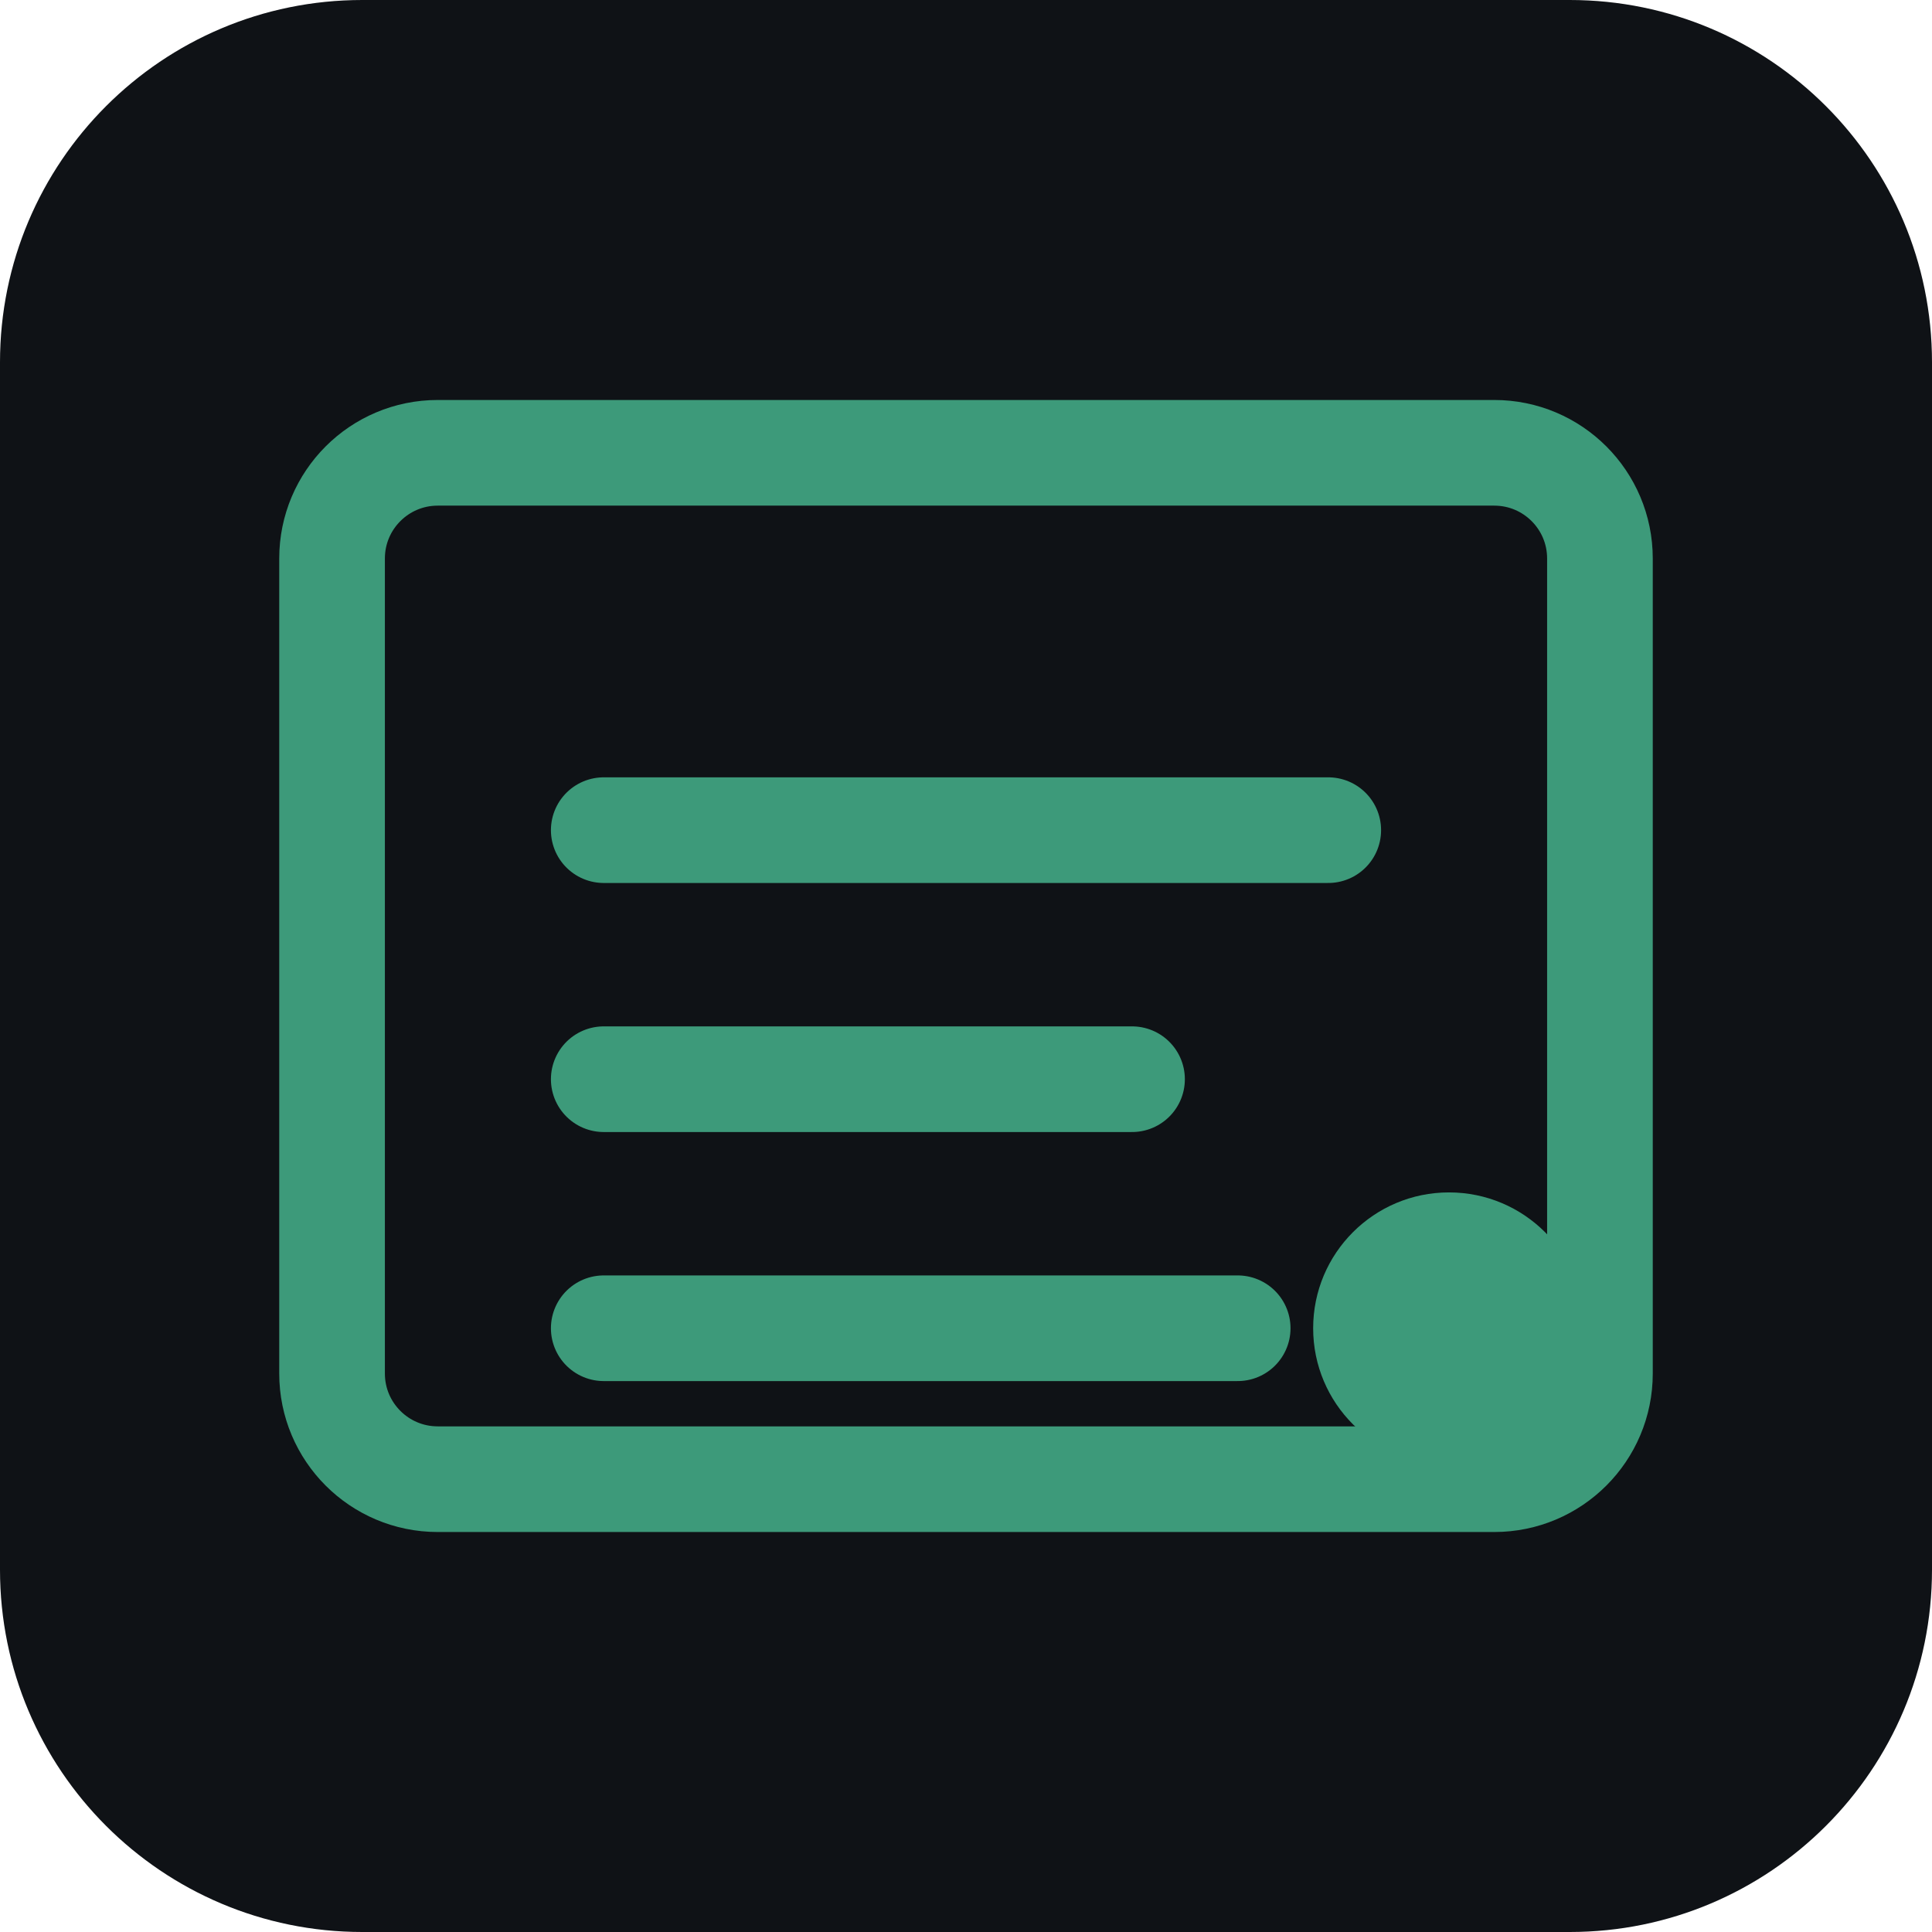
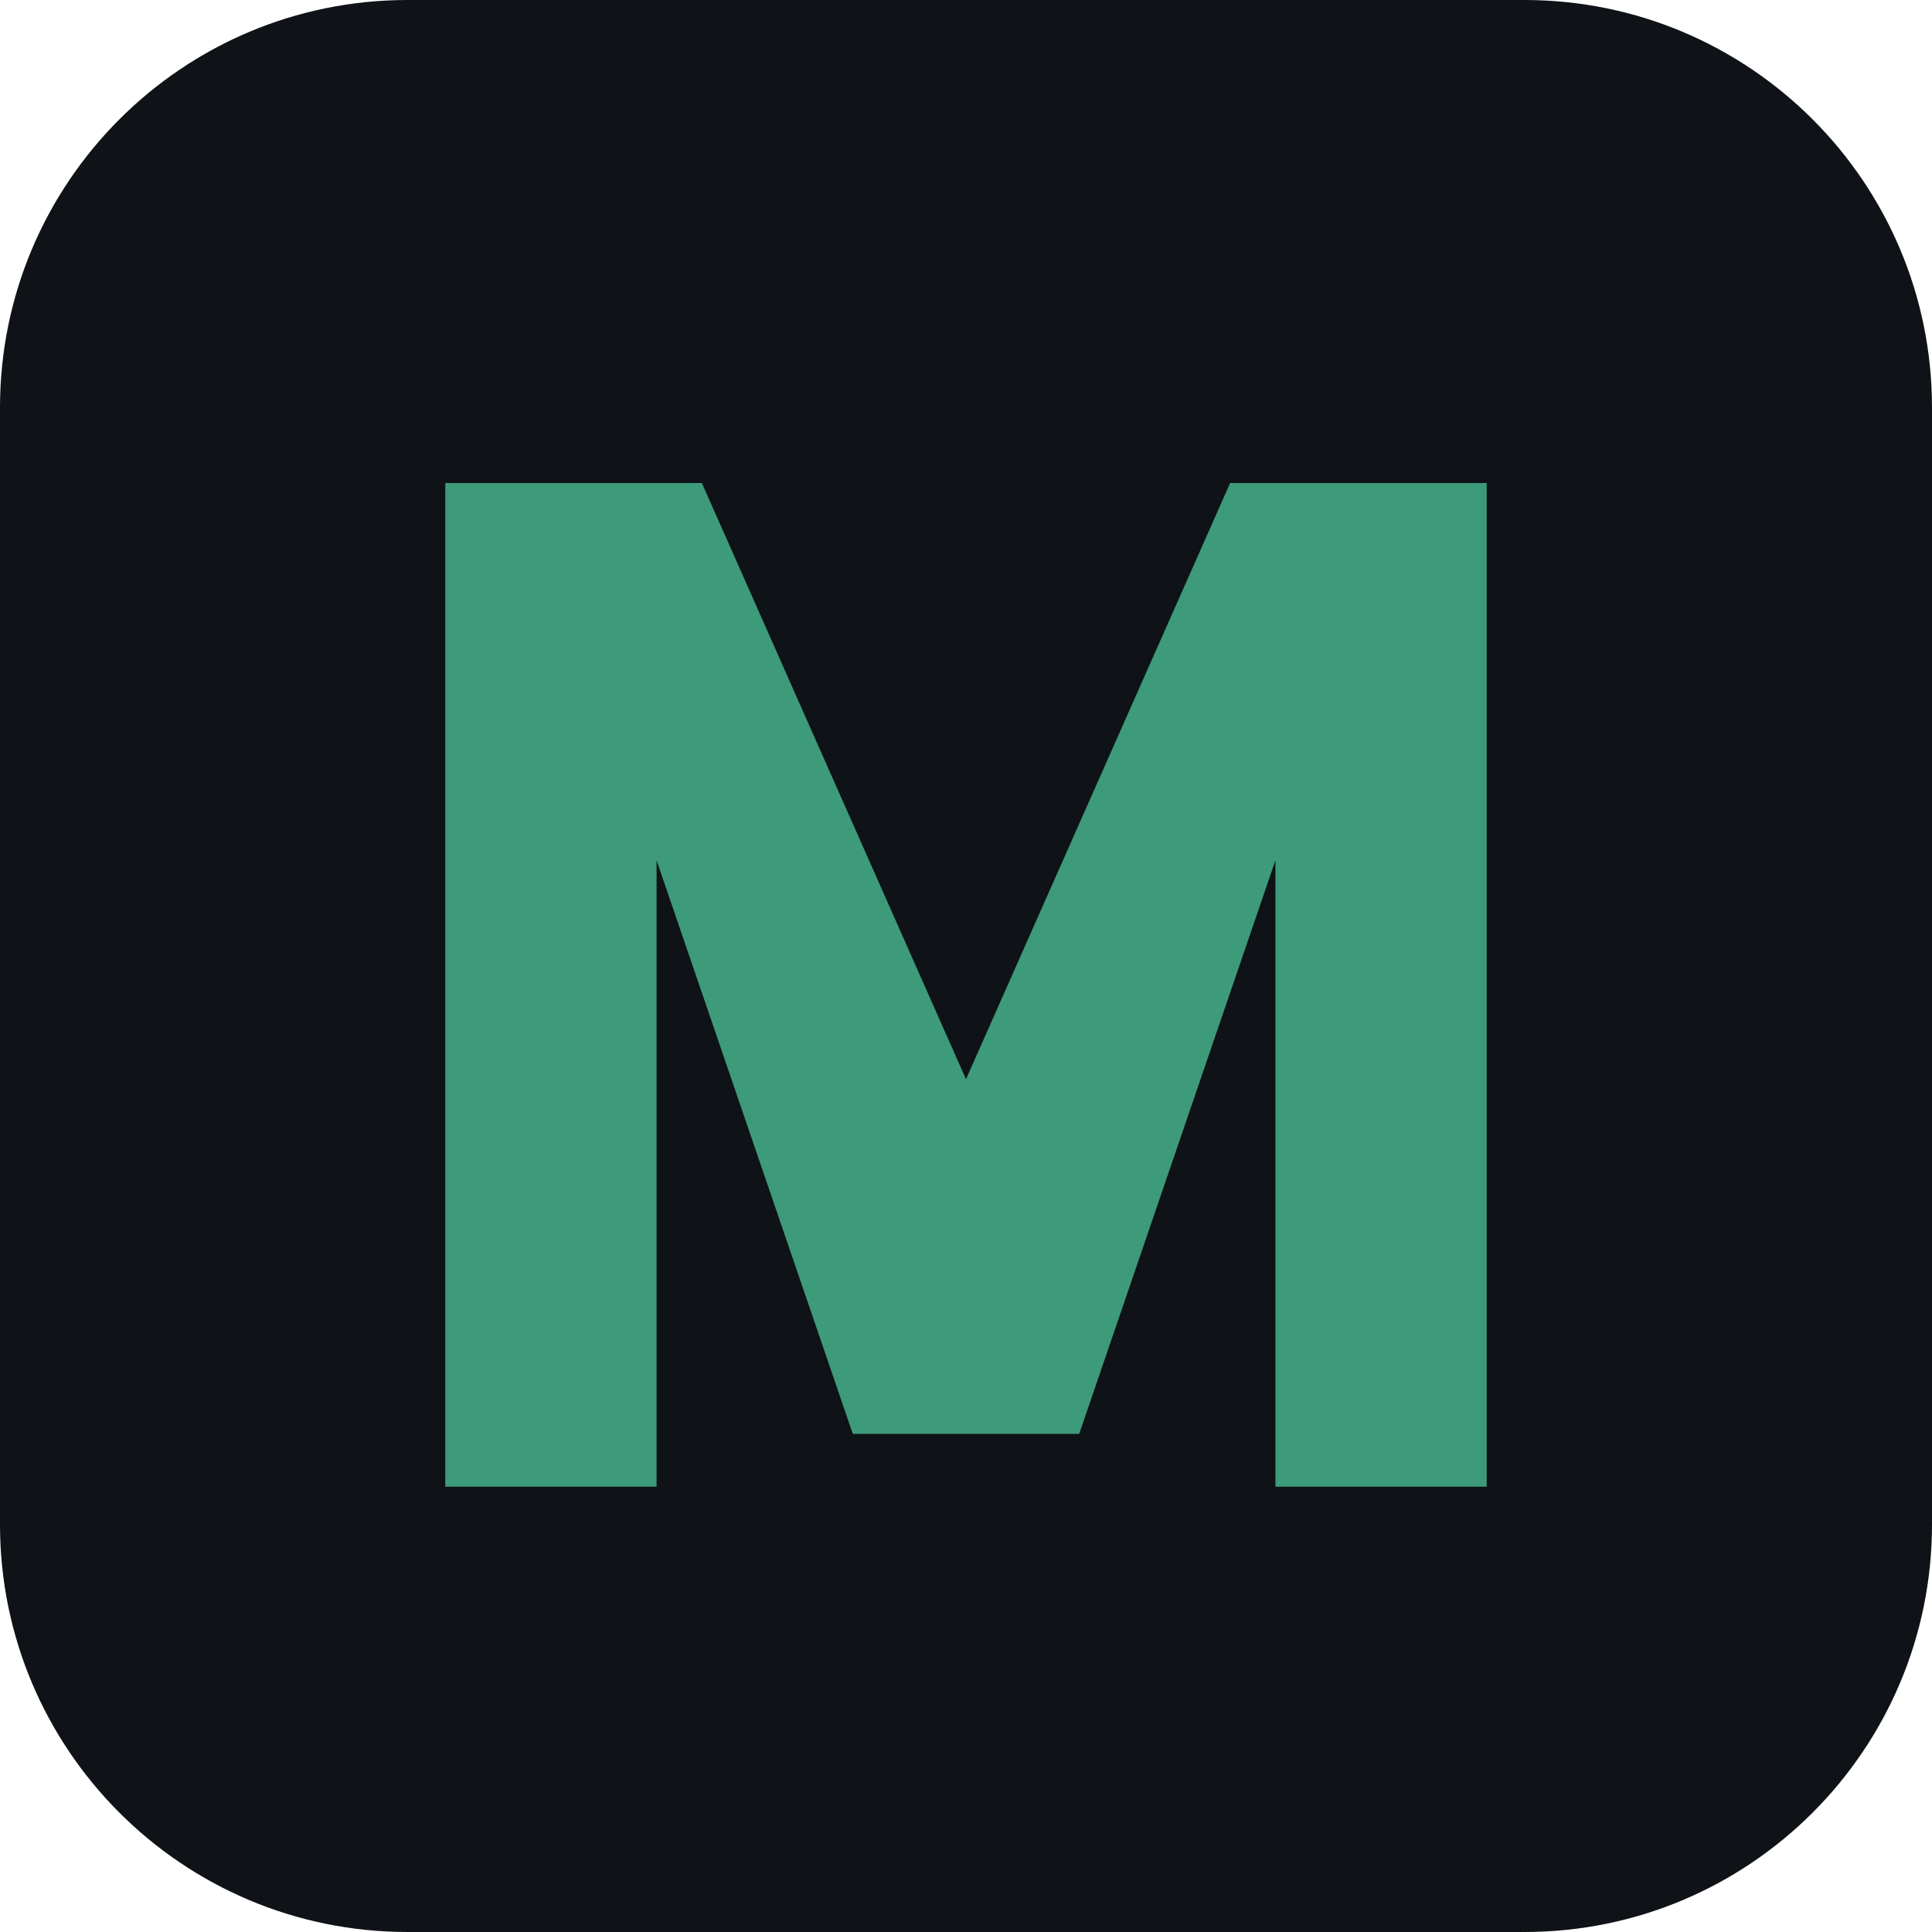
<svg xmlns="http://www.w3.org/2000/svg" viewBox="0 0 512 512" fill="none">
-   <rect width="512" height="512" rx="96" fill="#0f1216" />
-   <rect x="88" y="120" width="336" height="272" rx="28" stroke="#3d9a7a" stroke-width="28" />
-   <path d="M160 220h192M160 286h140M160 352h168" stroke="#3d9a7a" stroke-width="28" stroke-linecap="round" />
-   <circle cx="384" cy="352" r="36" fill="#3d9a7a" />
+   <rect width="512" height="512" rx="108" fill="#0f1216" />
+   <path fill="#3d9a7a" d="M118 394V128h68l70 158 70-158h68v266h-56V228L286 380h-60L174 228v166h-56z" />
</svg>
